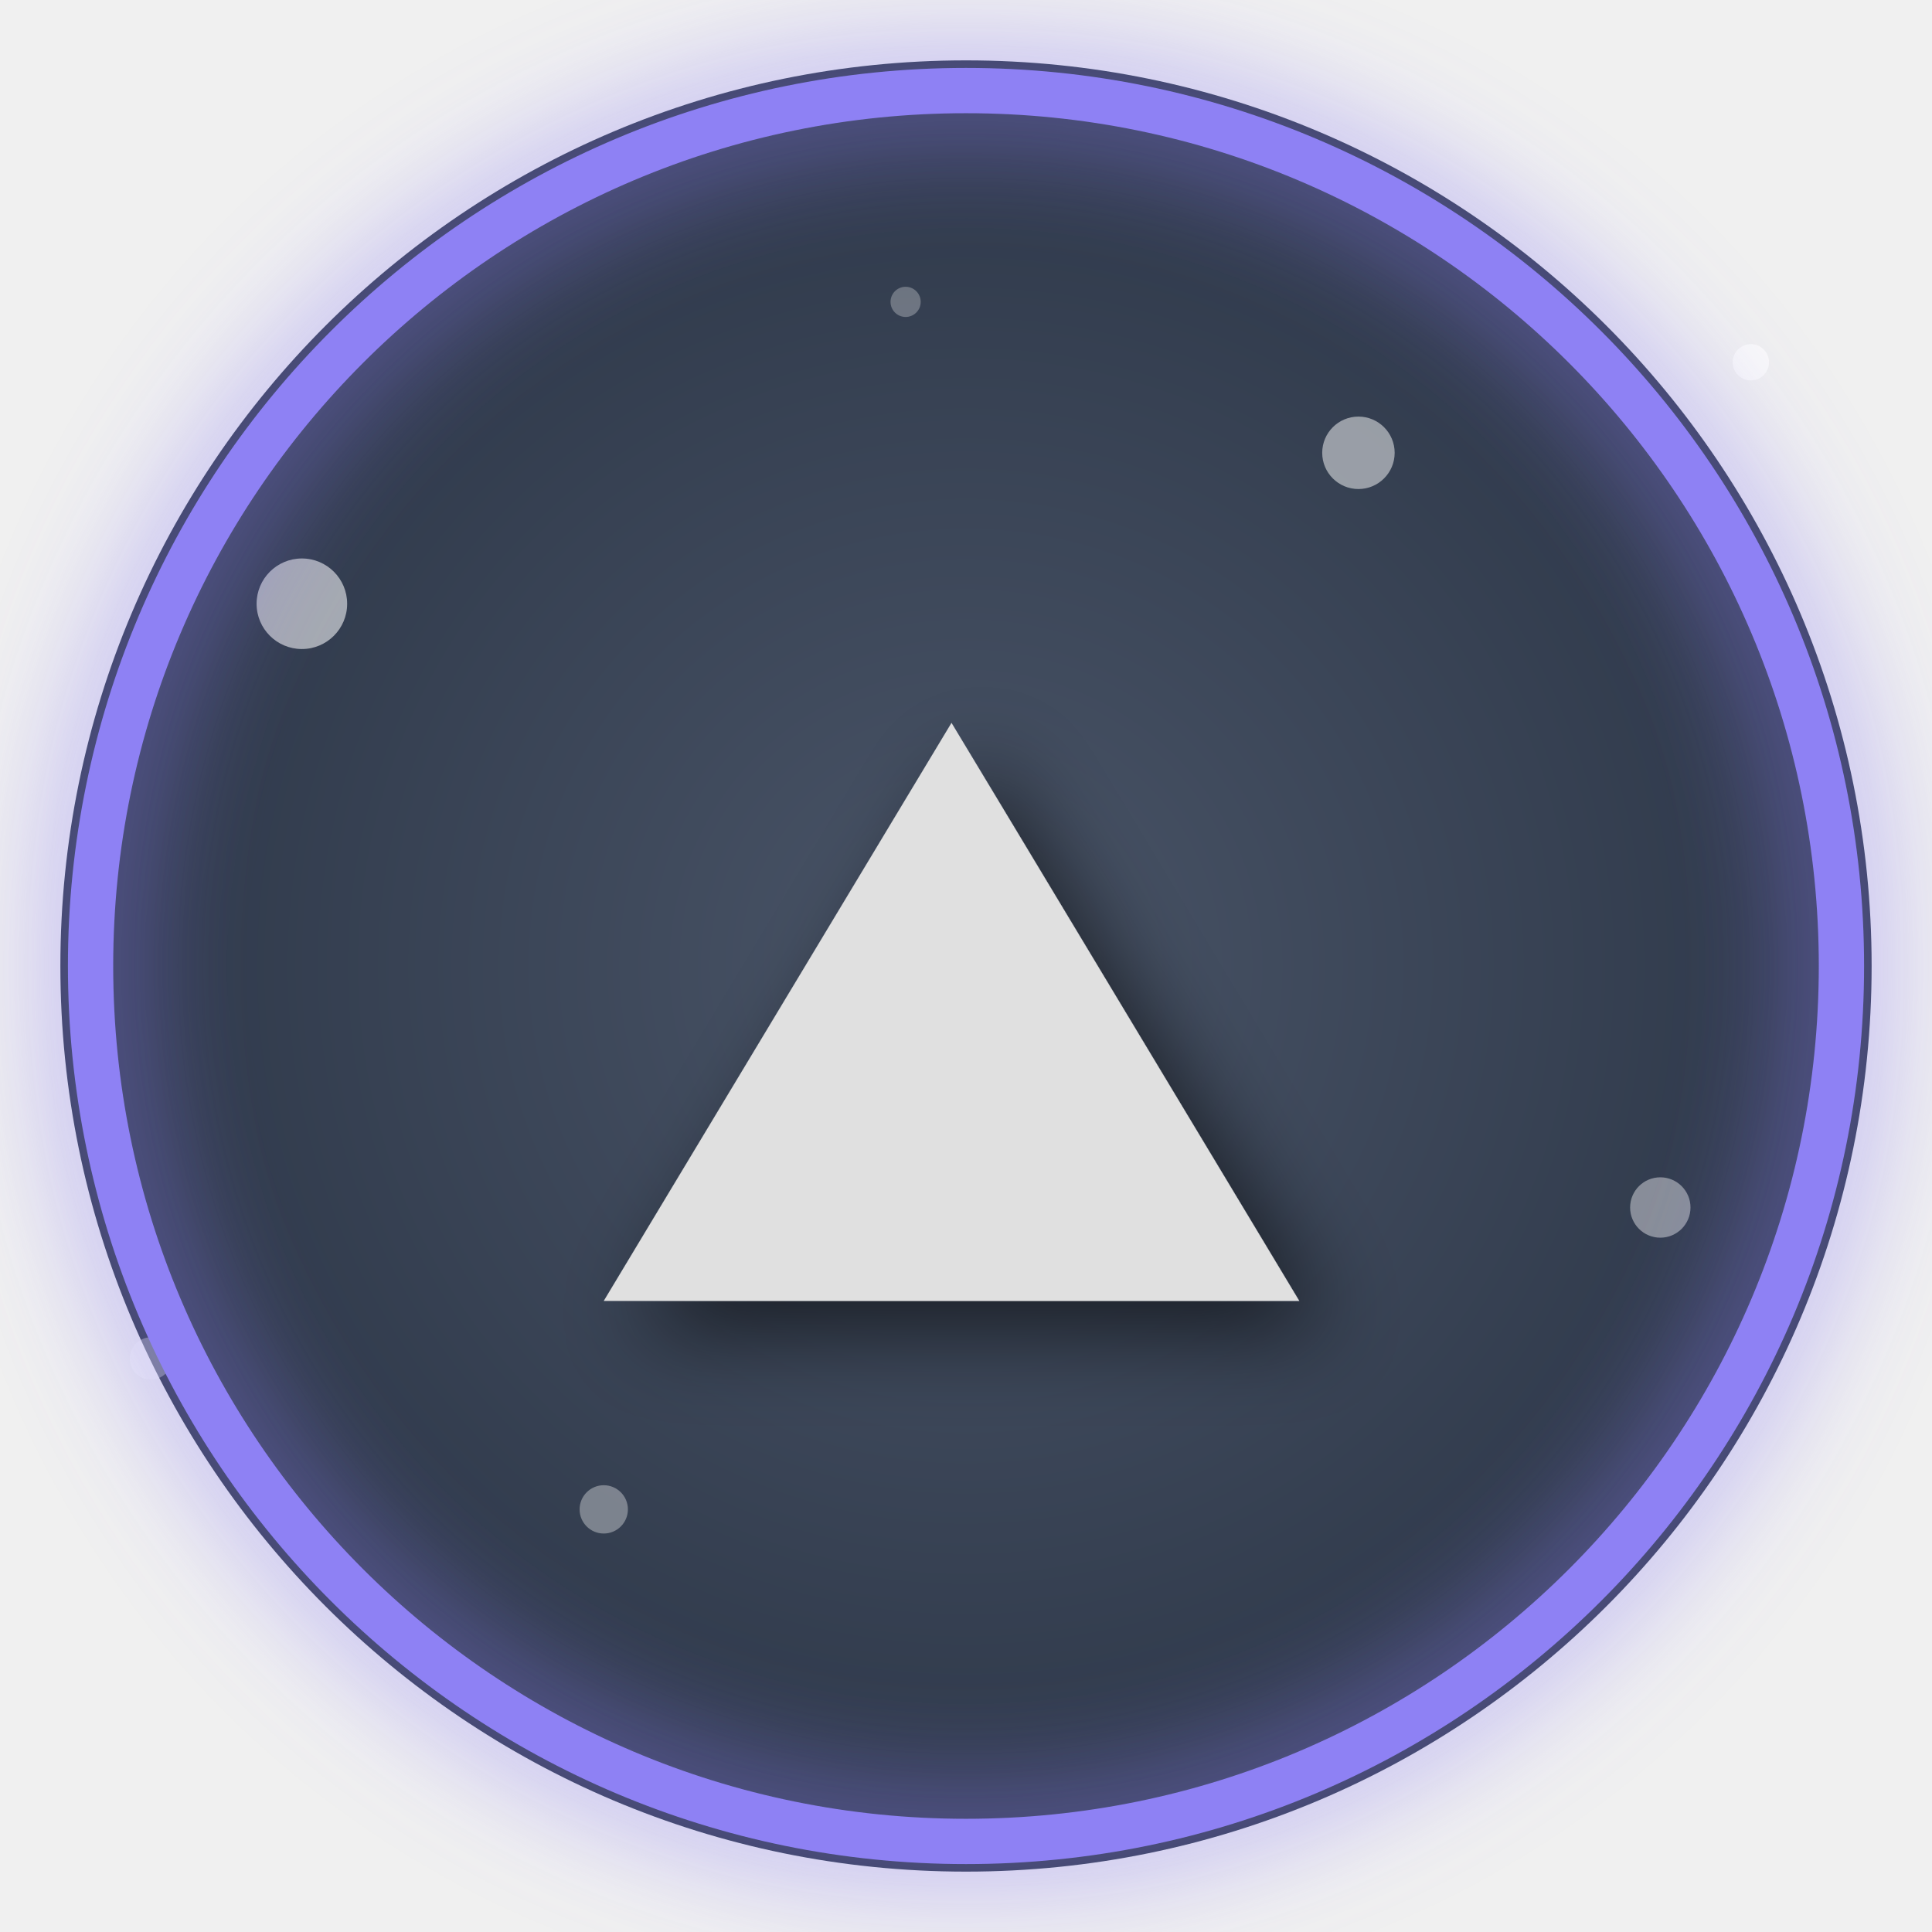
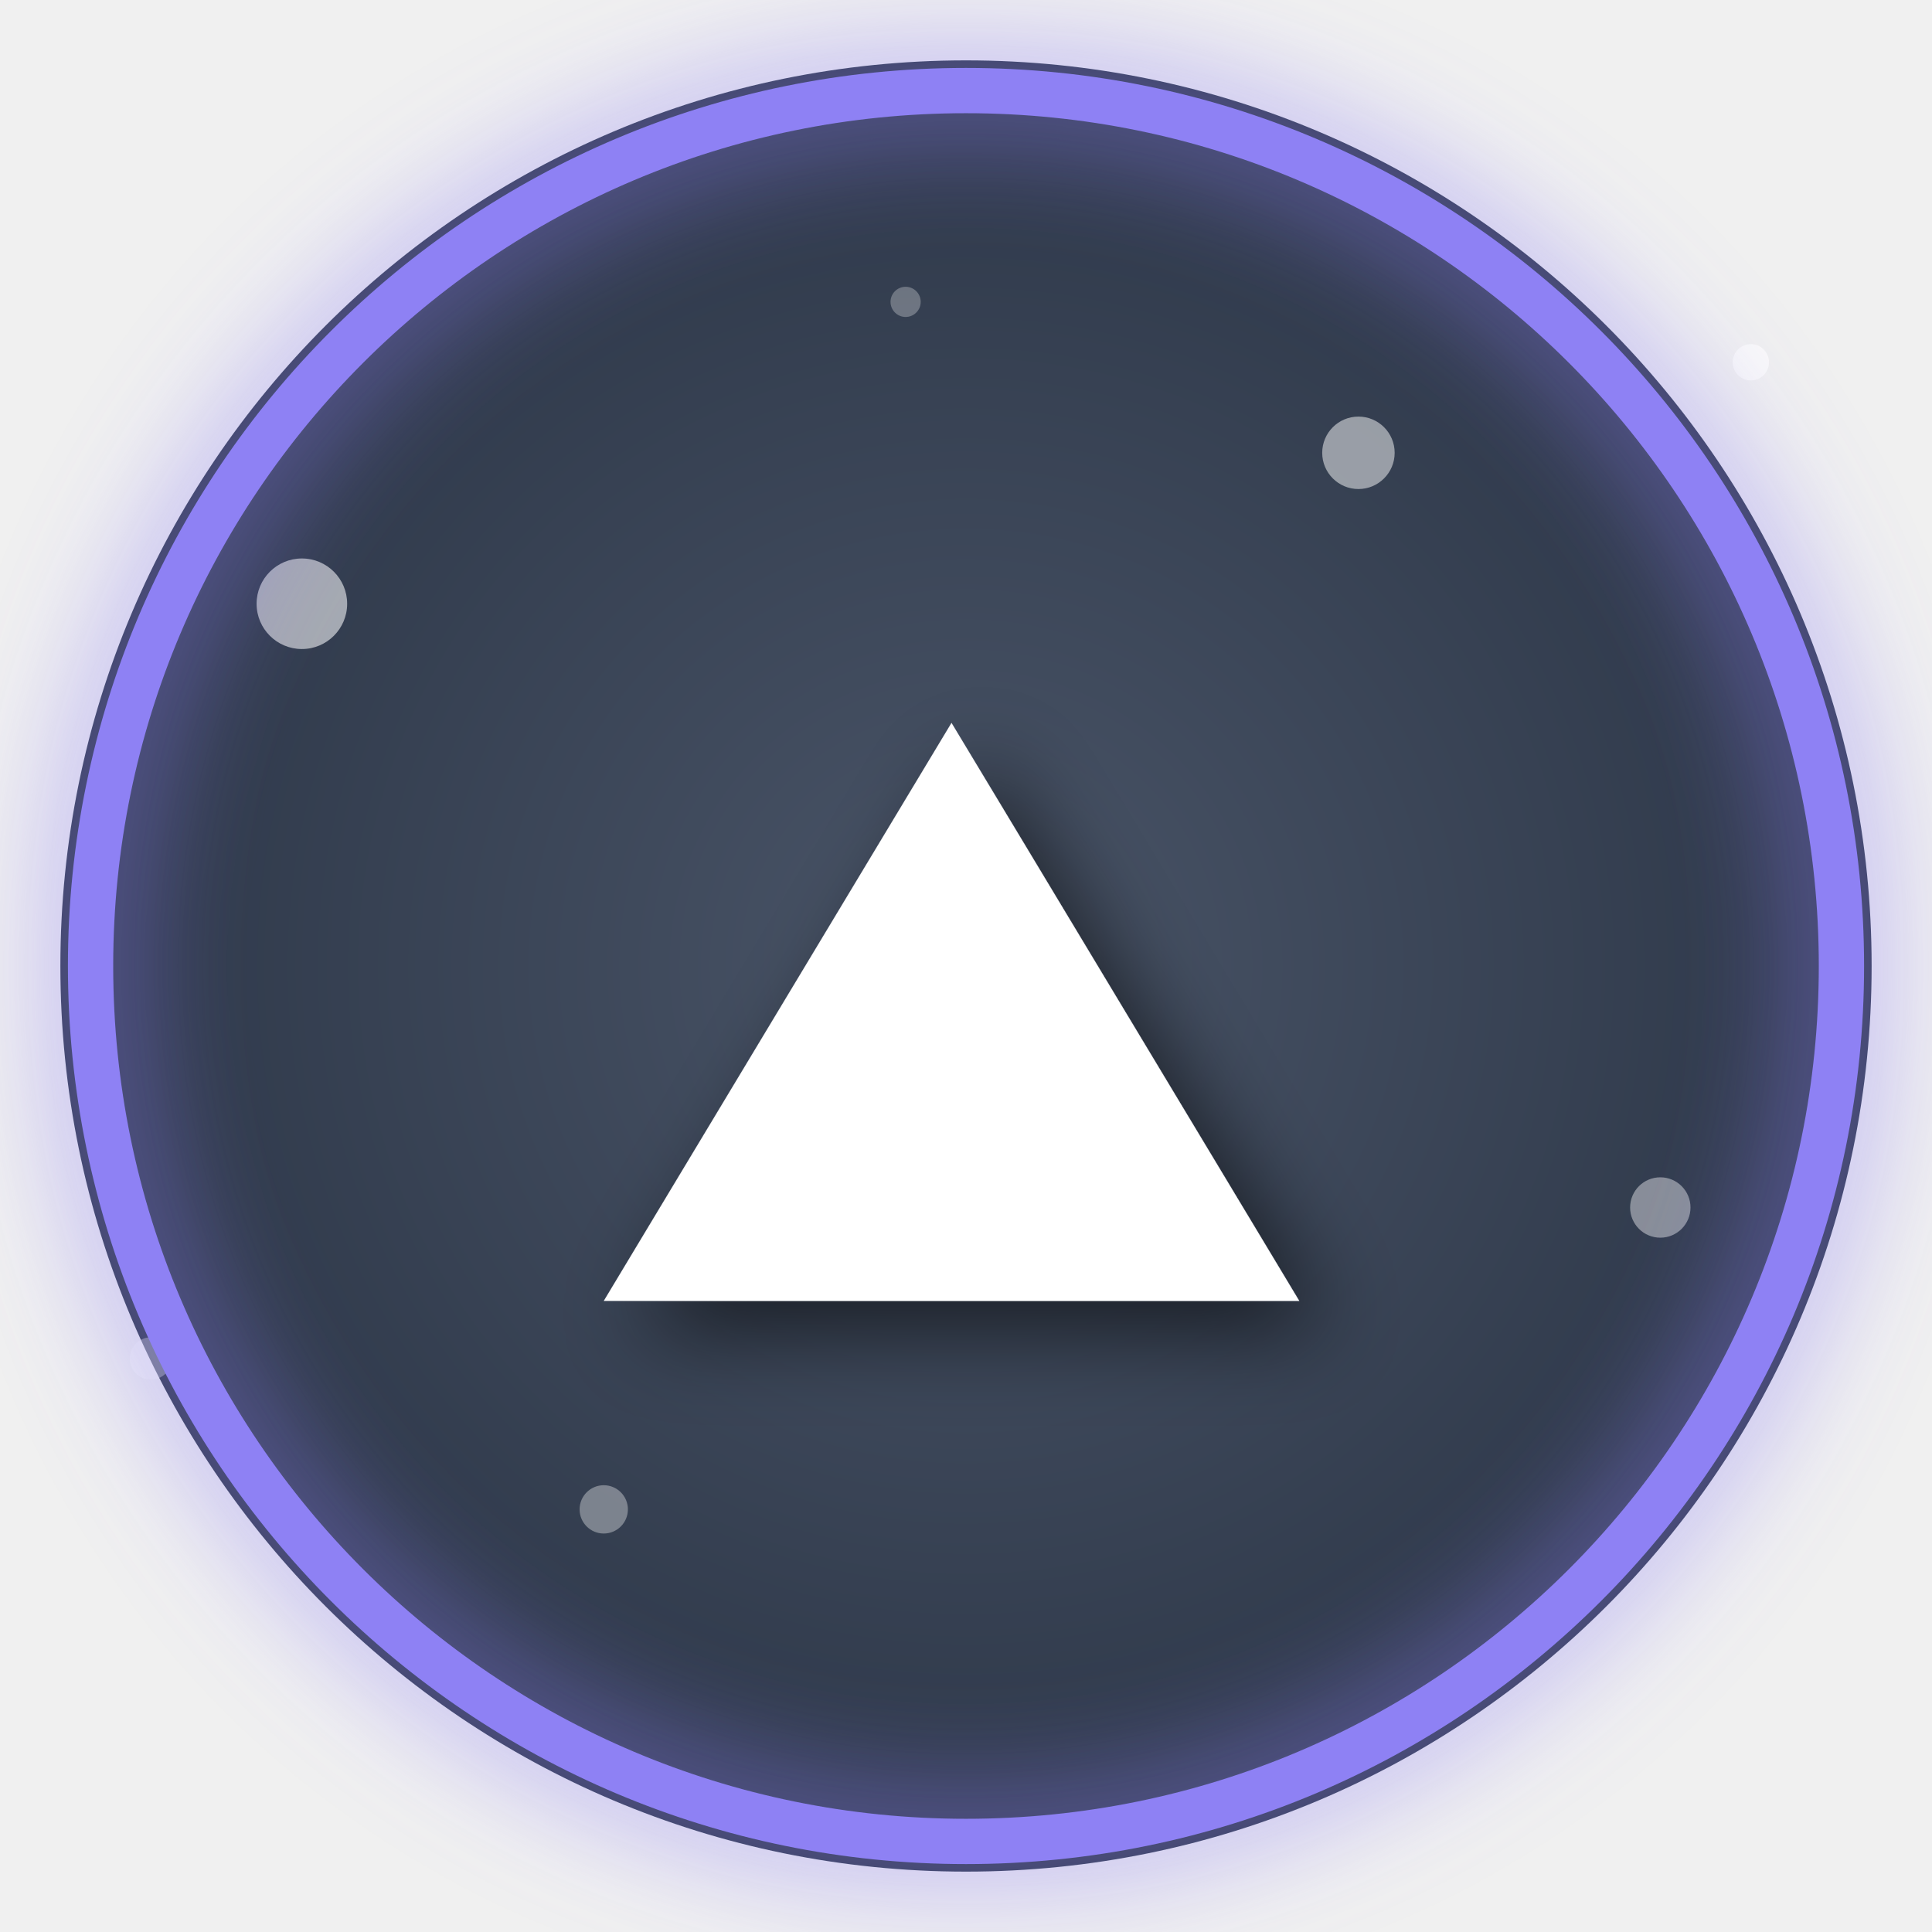
<svg xmlns="http://www.w3.org/2000/svg" width="64" height="64" viewBox="0 0 64 64">
  <defs>
    <radialGradient id="bg-gradient" cx="50%" cy="50%" r="50%" fx="50%" fy="50%">
      <stop offset="0%" style="stop-color:#4a5568;stop-opacity:1" />
      <stop offset="100%" style="stop-color:#2d3748;stop-opacity:1" />
    </radialGradient>
    <filter id="drop-shadow" x="-50%" y="-50%" width="200%" height="200%">
      <feDropShadow dx="1" dy="1" stdDeviation="1.5" flood-color="#000000" flood-opacity="0.6" />
    </filter>
    <filter id="glow" x="-50%" y="-50%" width="200%" height="200%">
      <feGaussianBlur stdDeviation="2" result="coloredBlur" />
      <feMerge>
        <feMergeNode in="coloredBlur" />
        <feMergeNode in="SourceGraphic" />
      </feMerge>
    </filter>
  </defs>
  <circle cx="32" cy="32" r="30" fill="url(#bg-gradient)" />
  <g opacity="0.7">
    <circle cx="10" cy="20" r="1.5" fill="white" opacity="0.8" />
    <circle cx="55" cy="40" r="1" fill="white" opacity="0.6" />
    <circle cx="20" cy="50" r="0.8" fill="white" opacity="0.5" />
    <circle cx="45" cy="15" r="1.2" fill="white" opacity="0.7" />
    <circle cx="30" cy="10" r="0.5" fill="white" opacity="0.4" />
    <circle cx="5" cy="45" r="0.7" fill="white" opacity="0.5" />
    <circle cx="58" cy="12" r="0.6" fill="white" opacity="0.9" />
  </g>
  <circle cx="32" cy="32" r="29" fill="none" stroke="#8e81f4" stroke-width="1.5" filter="url(#glow)" />
  <g filter="url(#drop-shadow)">
    <g transform="translate(20, 22) scale(0.09)">
-       <path fill-rule="evenodd" clip-rule="evenodd" d="M128 21.613L256 234.387H0L128 21.613Z" fill="#E0E0E0" />
+       <path fill-rule="evenodd" clip-rule="evenodd" d="M128 21.613L256 234.387H0L128 21.613Z" fill="#FFFFFF" />
    </g>
  </g>
</svg>
